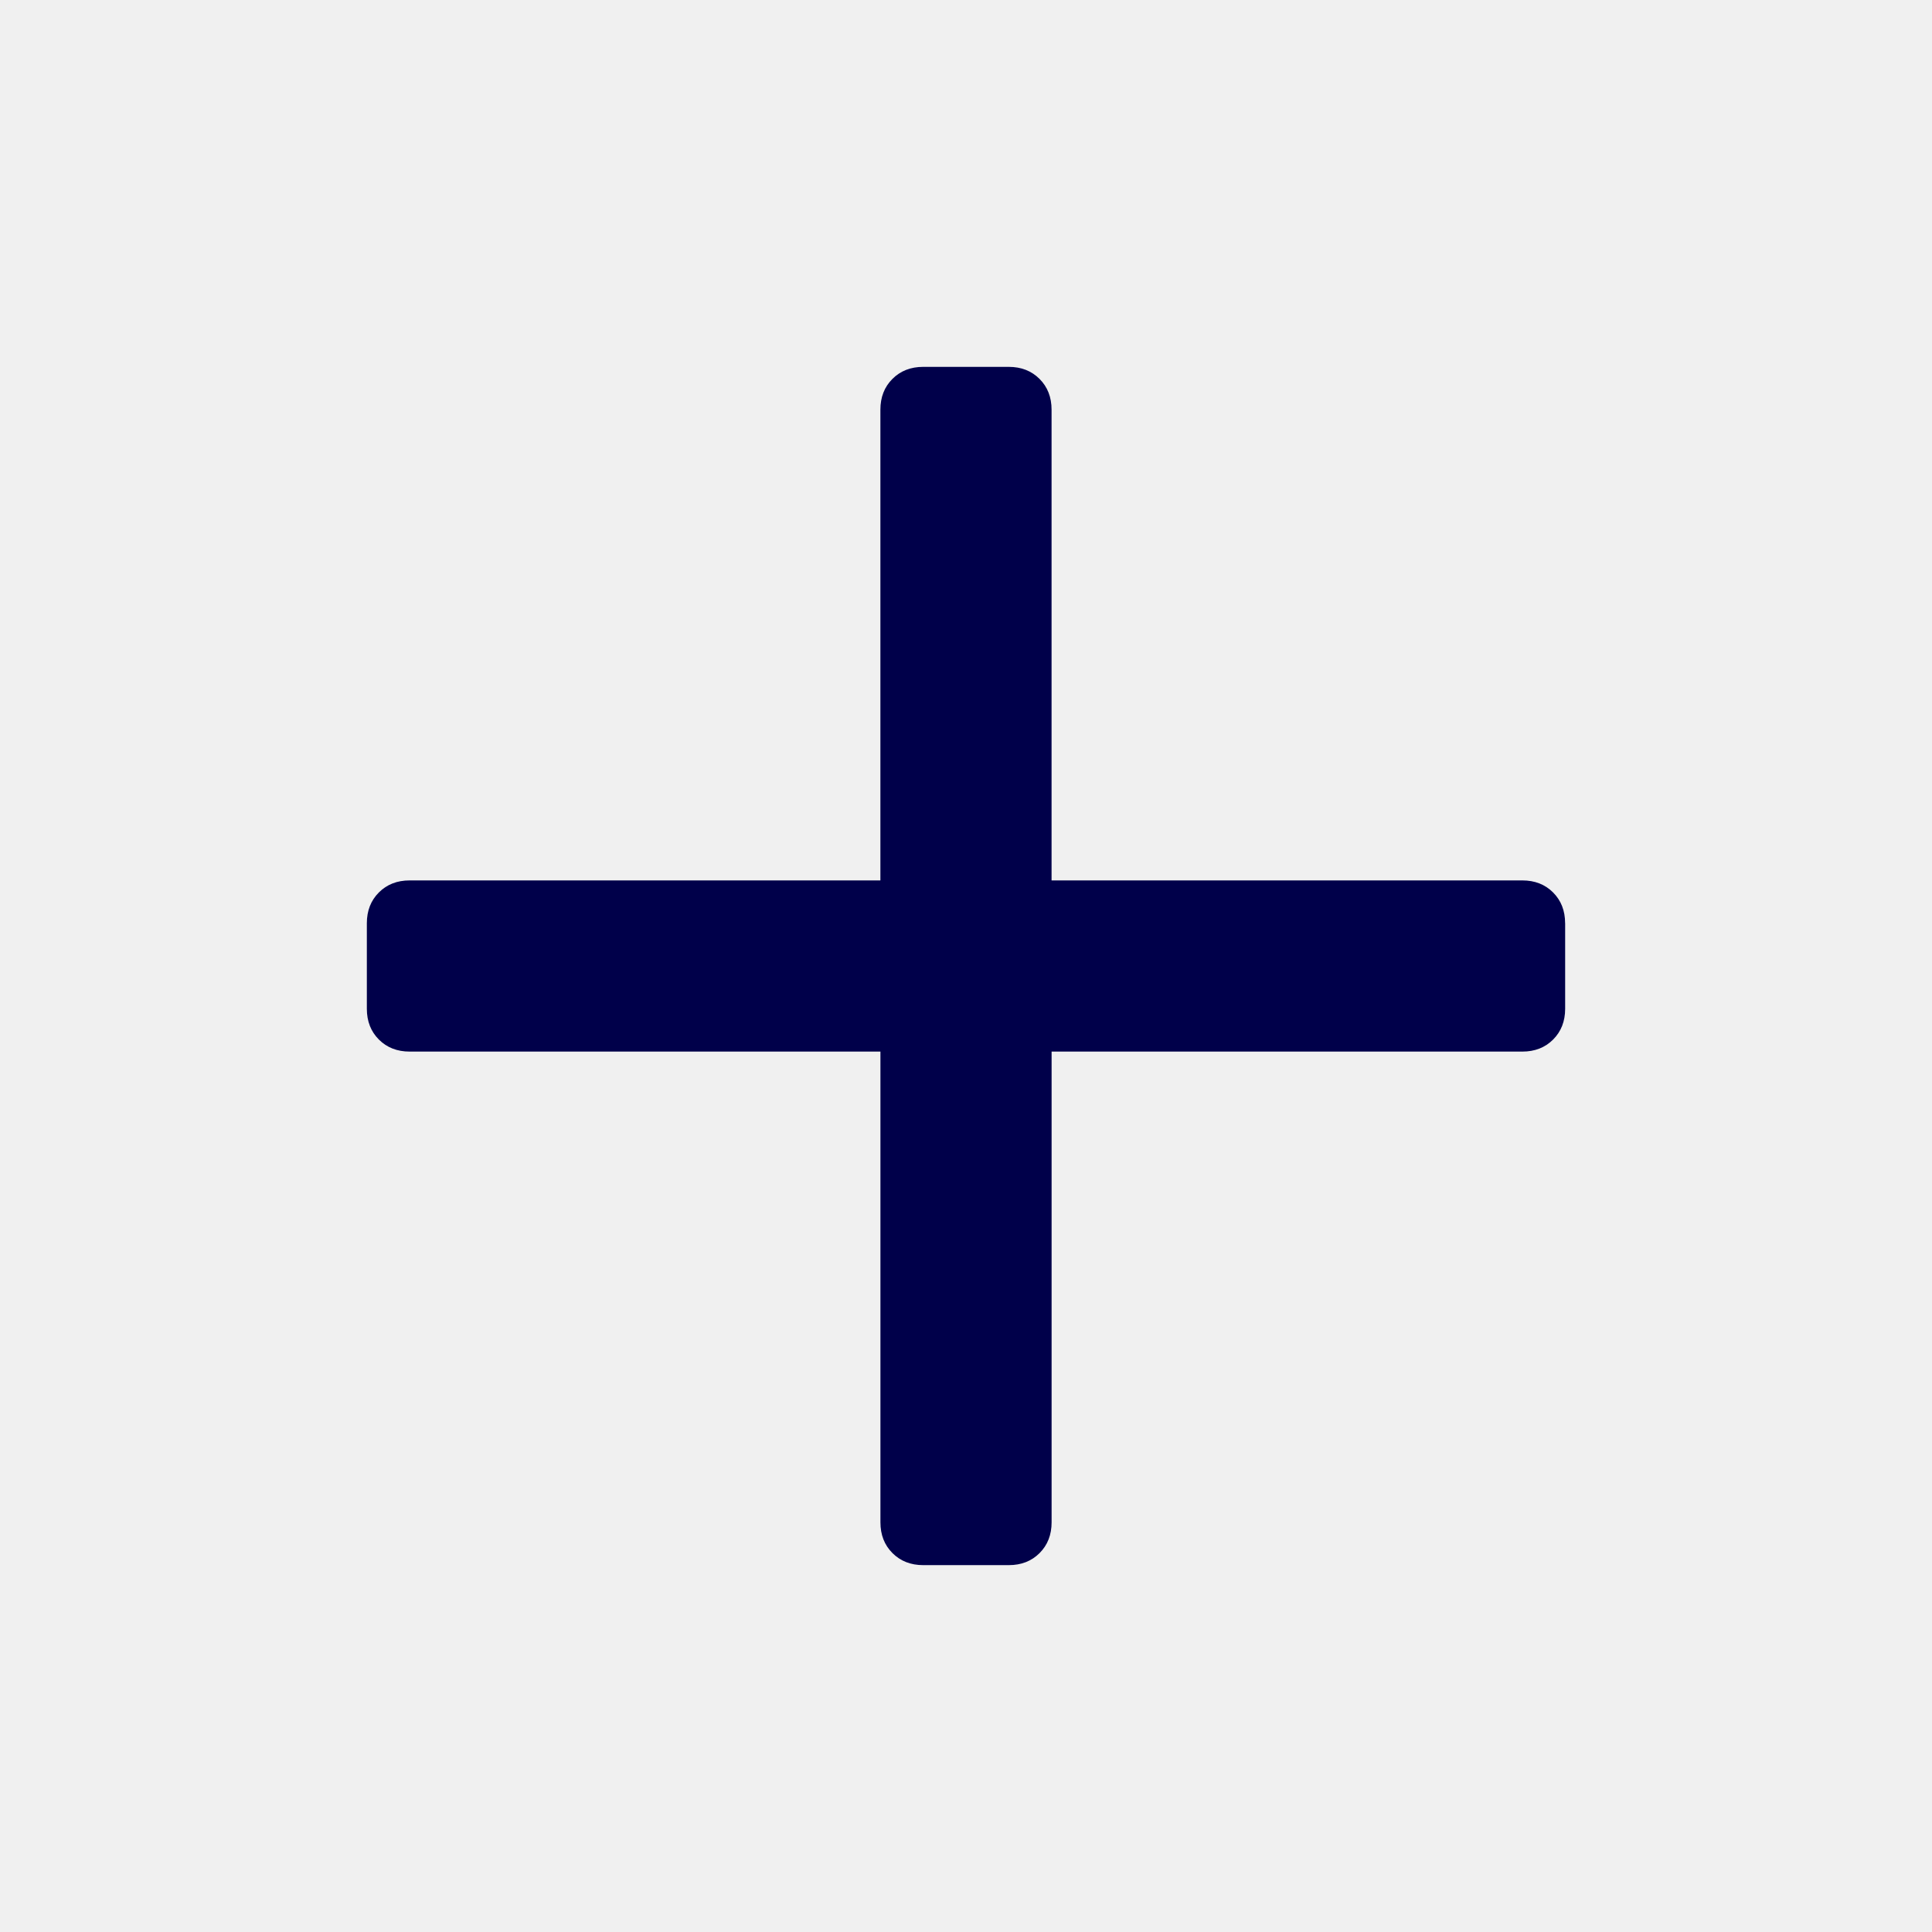
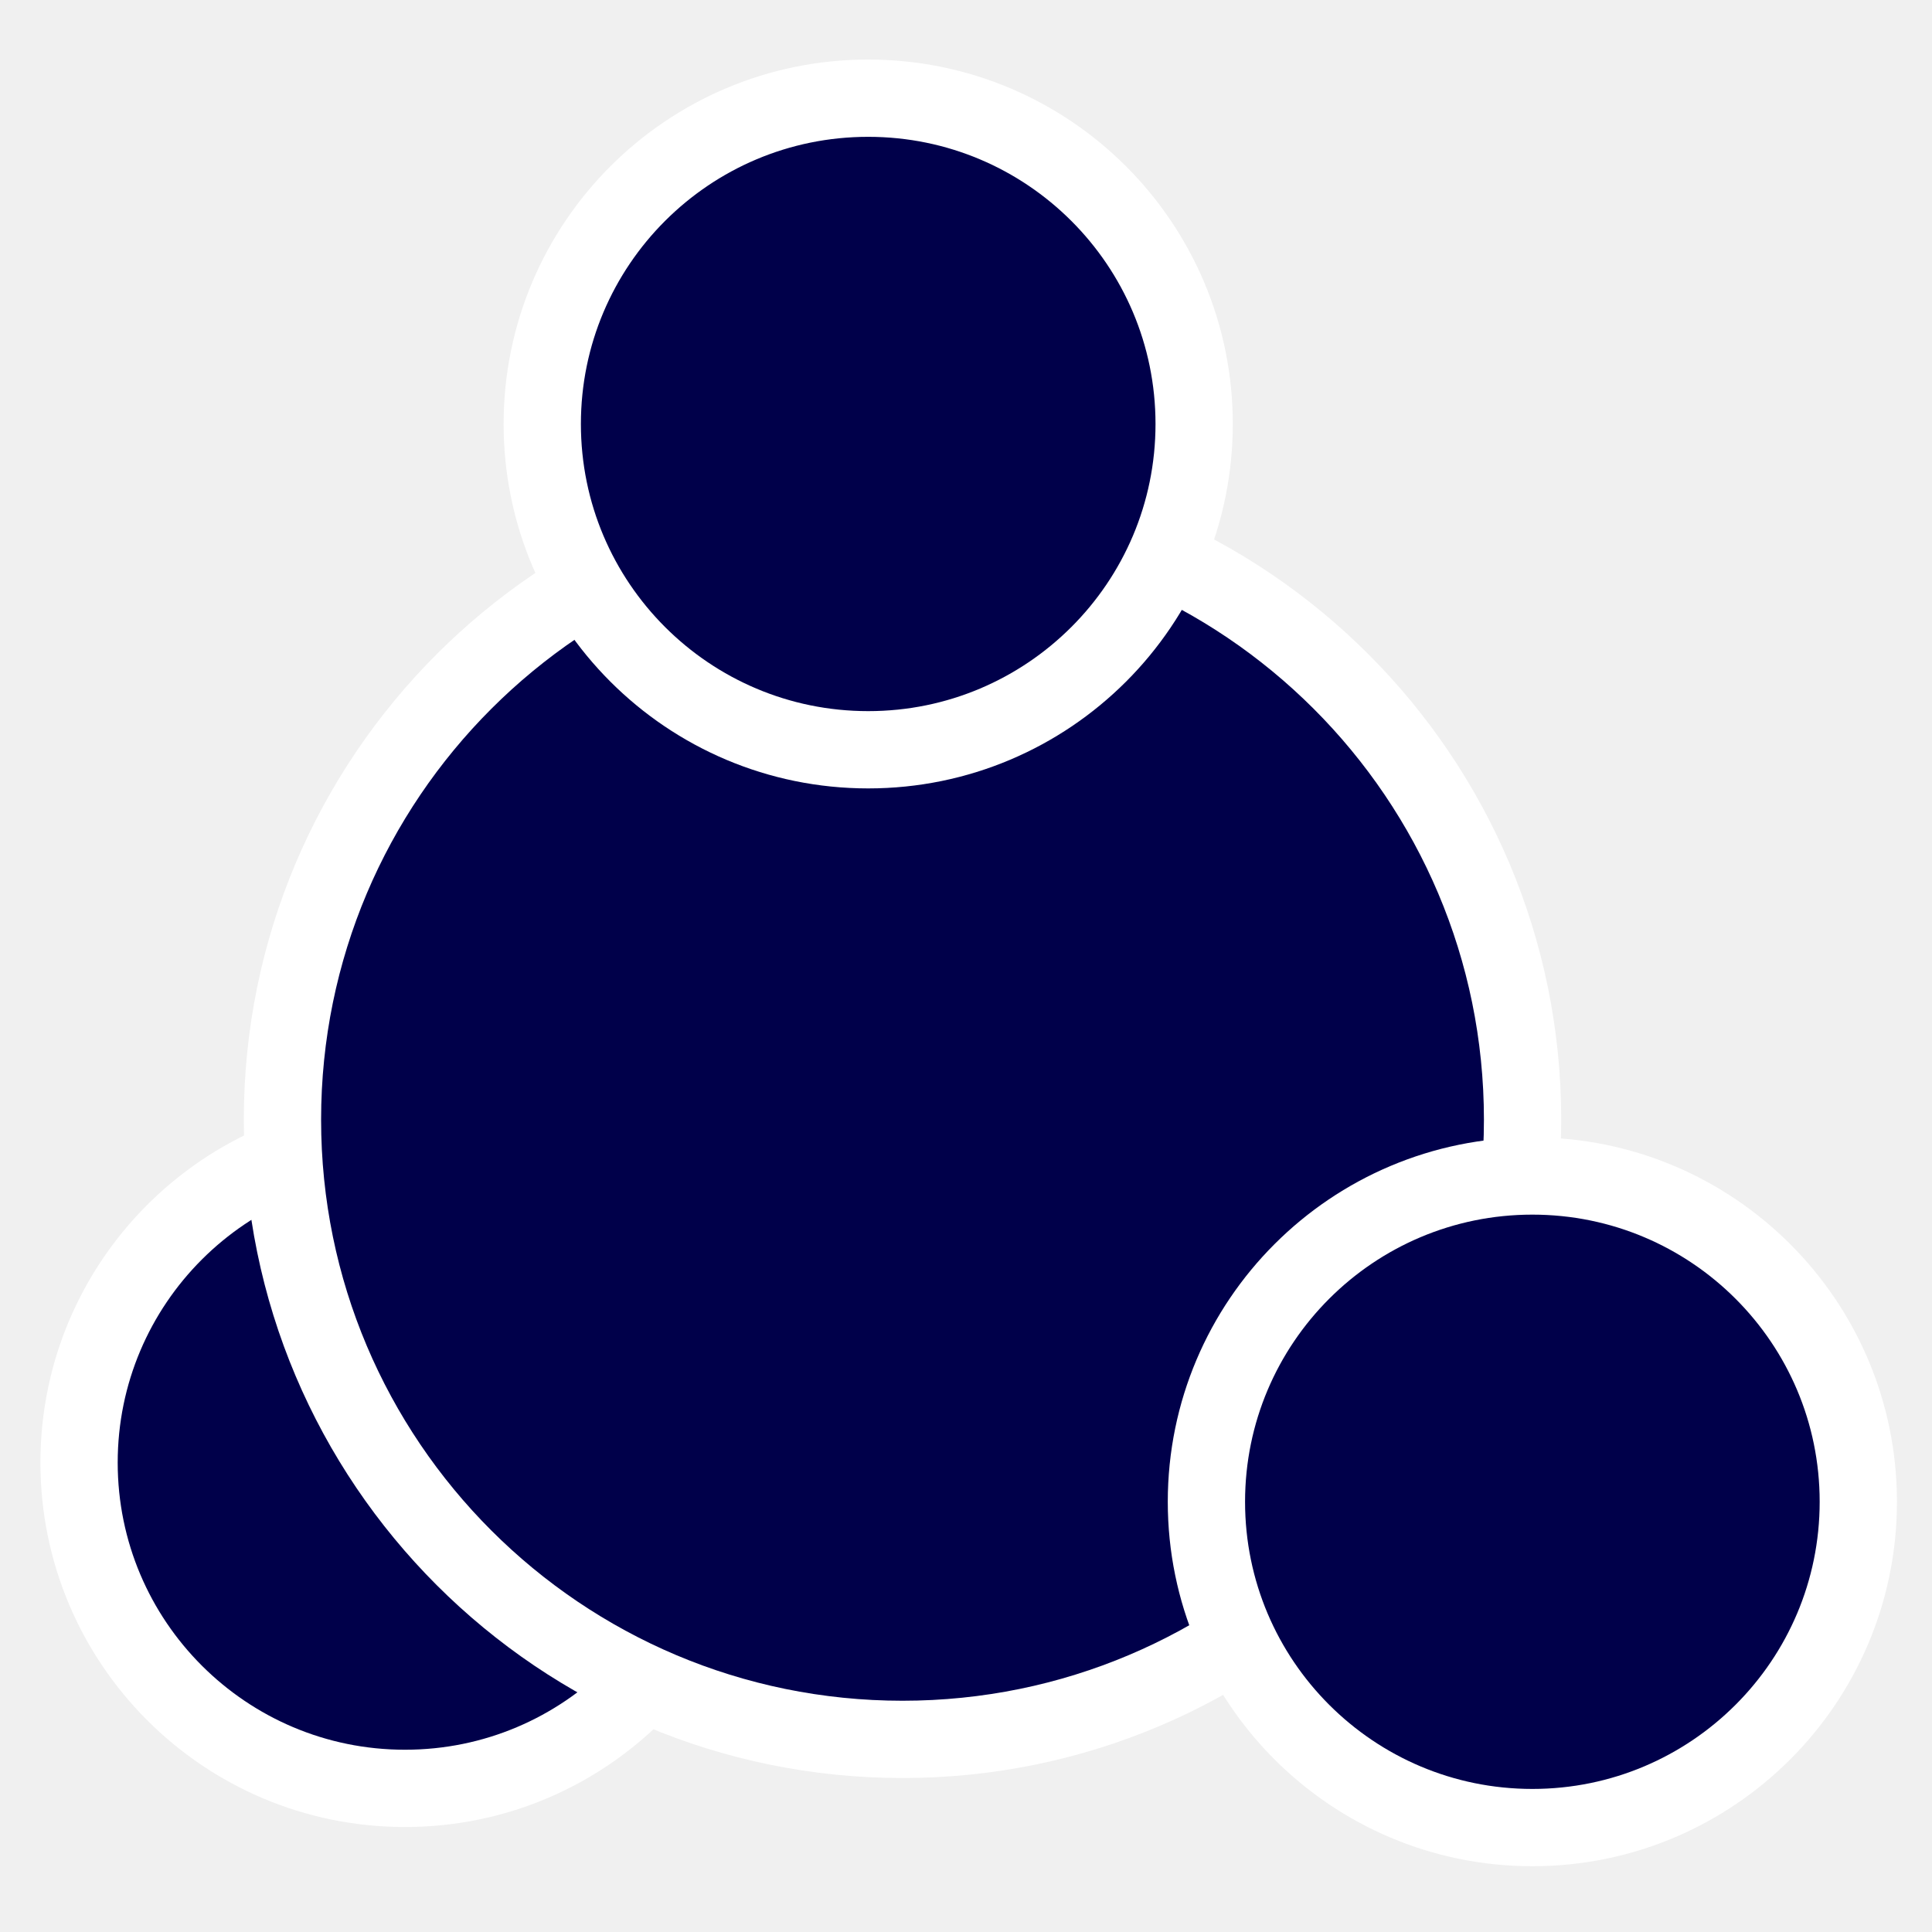
<svg xmlns="http://www.w3.org/2000/svg" version="1.0" width="100" height="100" id="svg2">
  <defs id="defs4" />
-   <path style="fill:#00004a;fill-opacity:1;stroke-width:1" d="m 81.012,47.785 v 4.43 q 0,0.969 -0.623,1.592 -0.623,0.623 -1.592,0.623 h -24.366 v 24.366 q 0,0.969 -0.623,1.592 -0.623,0.623 -1.592,0.623 h -4.43 q -0.969,0 -1.592,-0.623 -0.623,-0.623 -0.623,-1.592 V 54.43 H 21.203 q -0.969,0 -1.592,-0.623 -0.623,-0.623 -0.623,-1.592 v -4.43 q 0,-0.969 0.623,-1.592 0.623,-0.623 1.592,-0.623 h 24.366 v -24.366 q 0,-0.969 0.623,-1.592 0.623,-0.623 1.592,-0.623 h 4.43 q 0.969,0 1.592,0.623 0.623,0.623 0.623,1.592 v 24.366 h 24.366 q 0.969,0 1.592,0.623 0.623,0.623 0.623,1.592 z" id="path4735" />
+   <ellipse cy="75.703" cx="20.963" id="path4256-6" style="fill:#00004a;fill-opacity:1;stroke:#ffffff;stroke-width:4;stroke-linecap:round;stroke-linejoin:round;stroke-miterlimit:4;stroke-dasharray:none;stroke-dashoffset:0;stroke-opacity:1" rx="16.871" ry="16.863" />
+   <ellipse cy="57.953" cx="46.714" id="path4260" style="fill:#00004a;fill-opacity:1;stroke:#ffffff;stroke-width:4;stroke-linecap:round;stroke-linejoin:round;stroke-miterlimit:4;stroke-dasharray:none;stroke-dashoffset:0;stroke-opacity:1" rx="32.094" ry="32.077" />
+   <ellipse cy="21.945" cx="44.938" id="path4256" style="fill:#00004a;fill-opacity:1;stroke:#ffffff;stroke-width:4;stroke-linecap:round;stroke-linejoin:round;stroke-miterlimit:4;stroke-dasharray:none;stroke-dashoffset:0;stroke-opacity:1" rx="16.871" ry="16.863" />
+   <ellipse cy="77.732" cx="79.315" id="path4256-3" style="fill:#00004a;fill-opacity:1;stroke:#ffffff;stroke-width:4;stroke-linecap:round;stroke-linejoin:round;stroke-miterlimit:4;stroke-dasharray:none;stroke-dashoffset:0;stroke-opacity:1" rx="16.871" ry="16.863" />
</svg>
